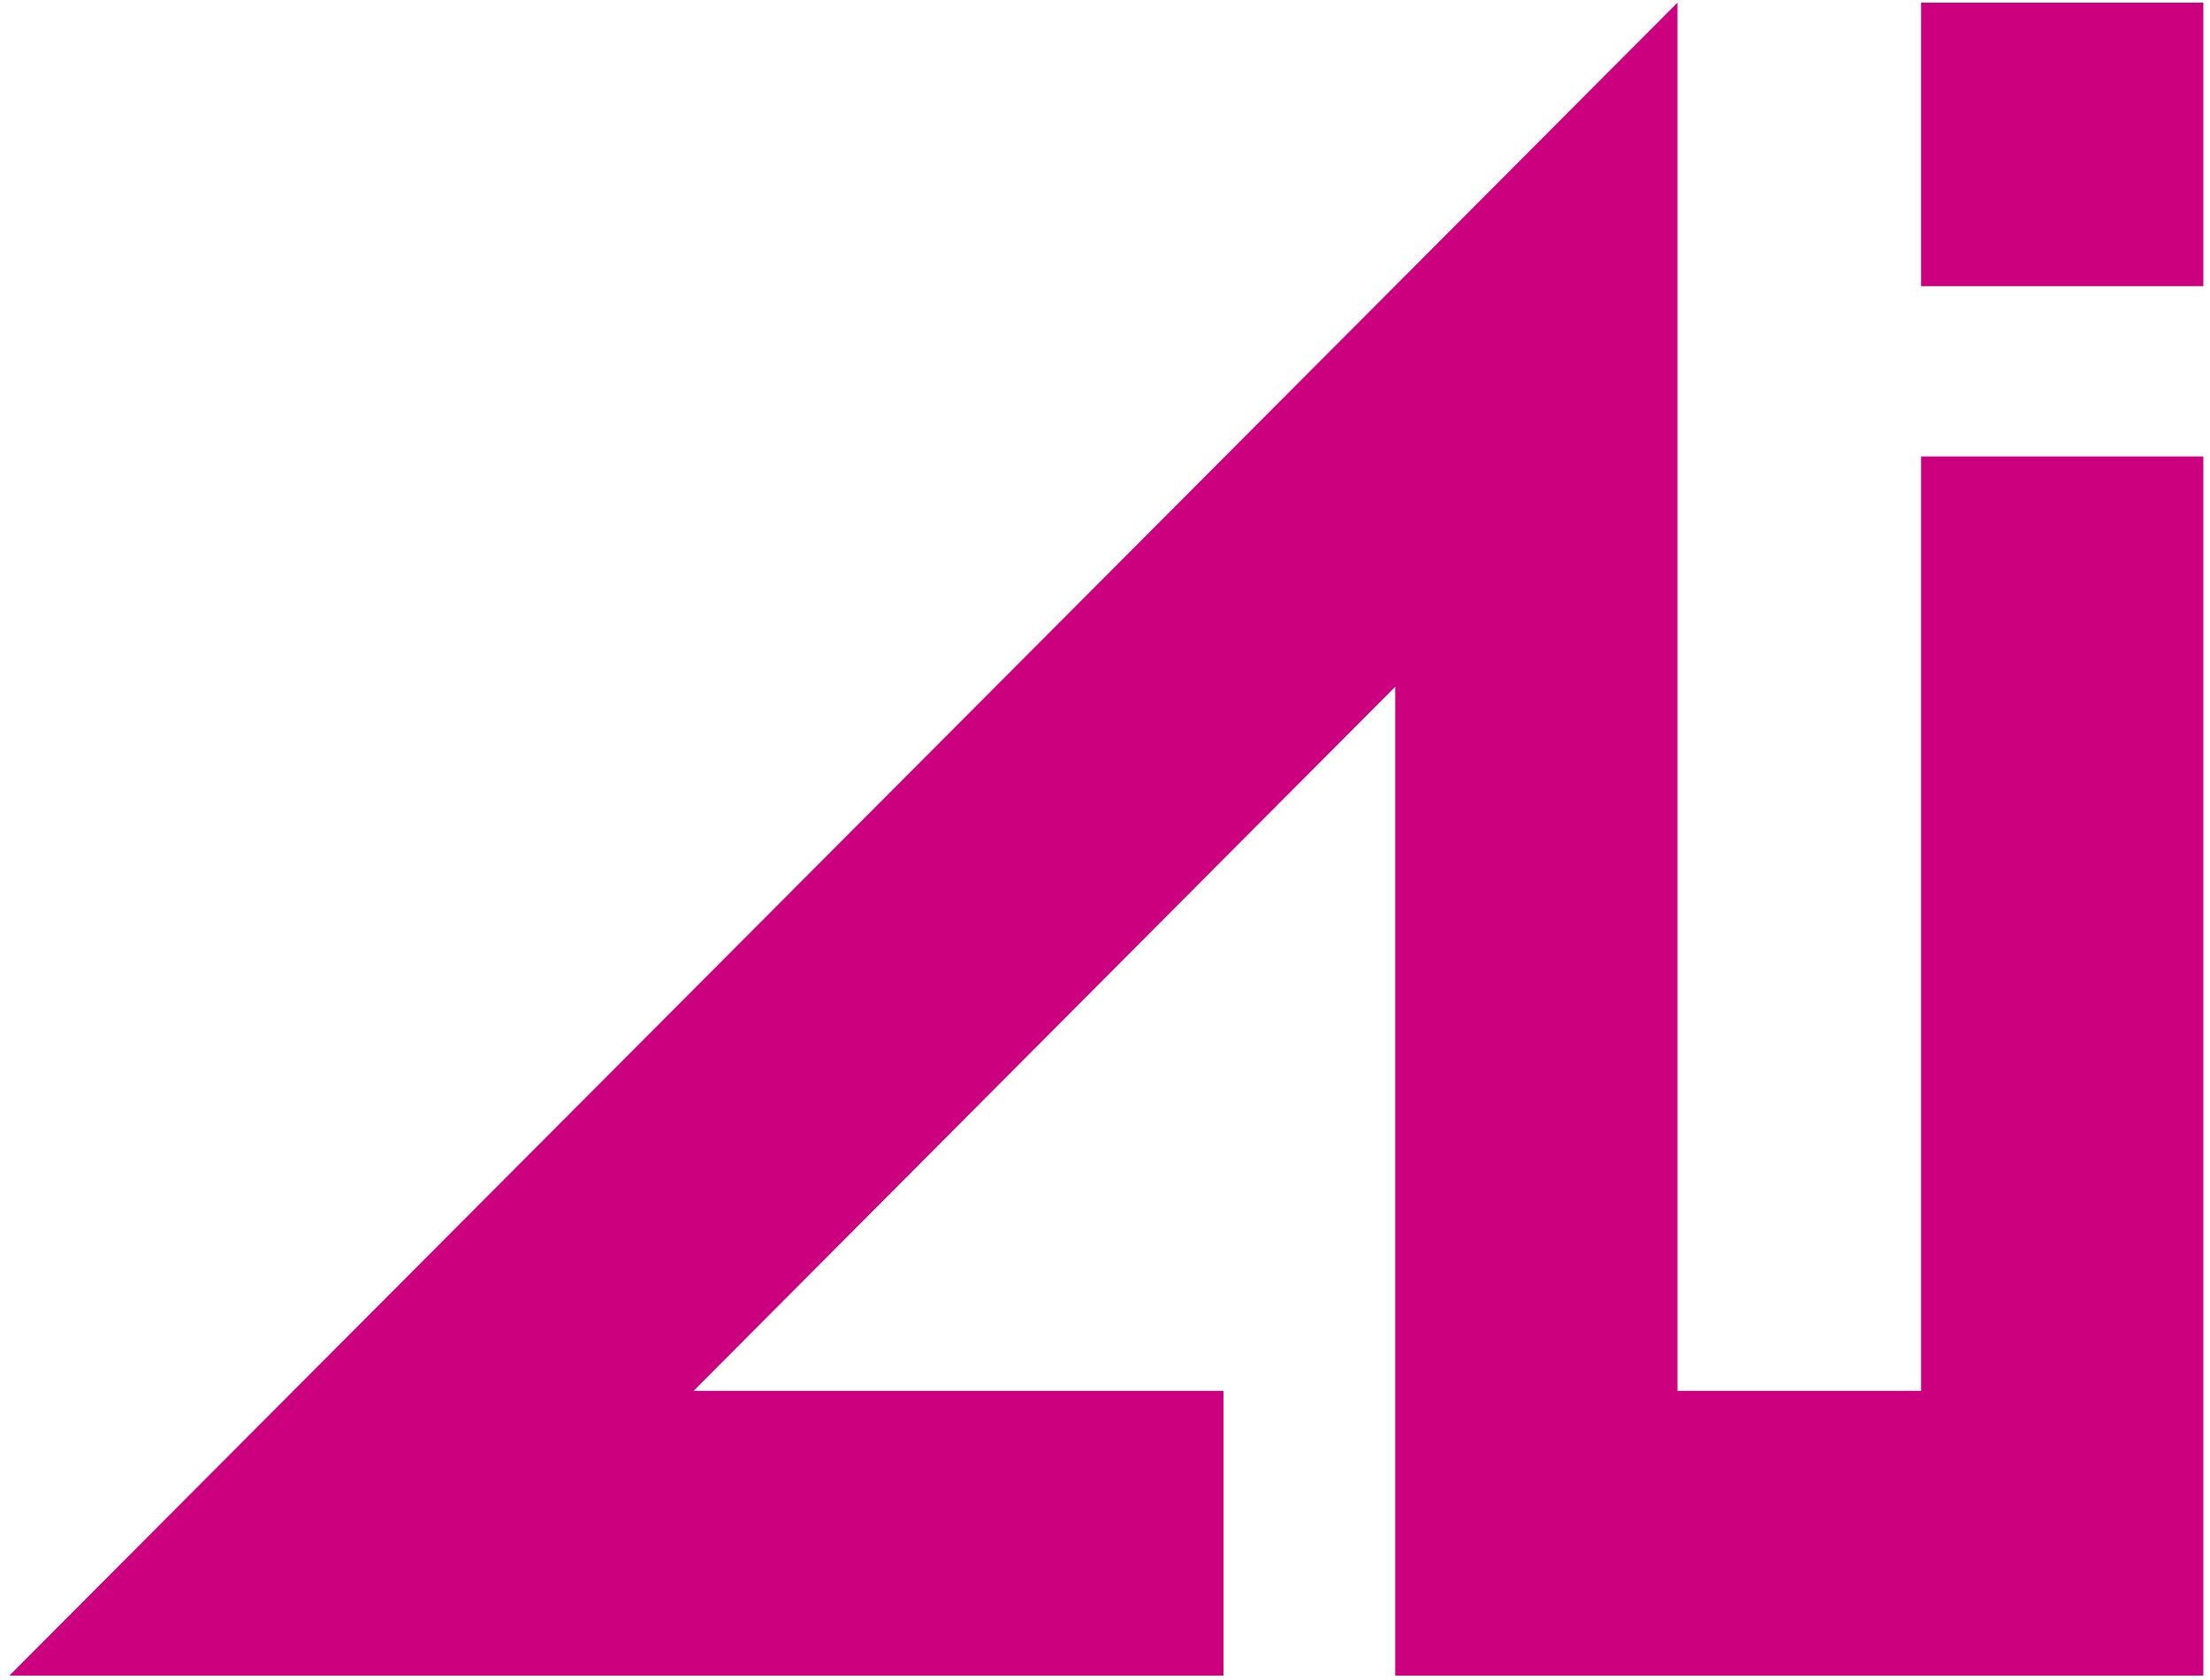
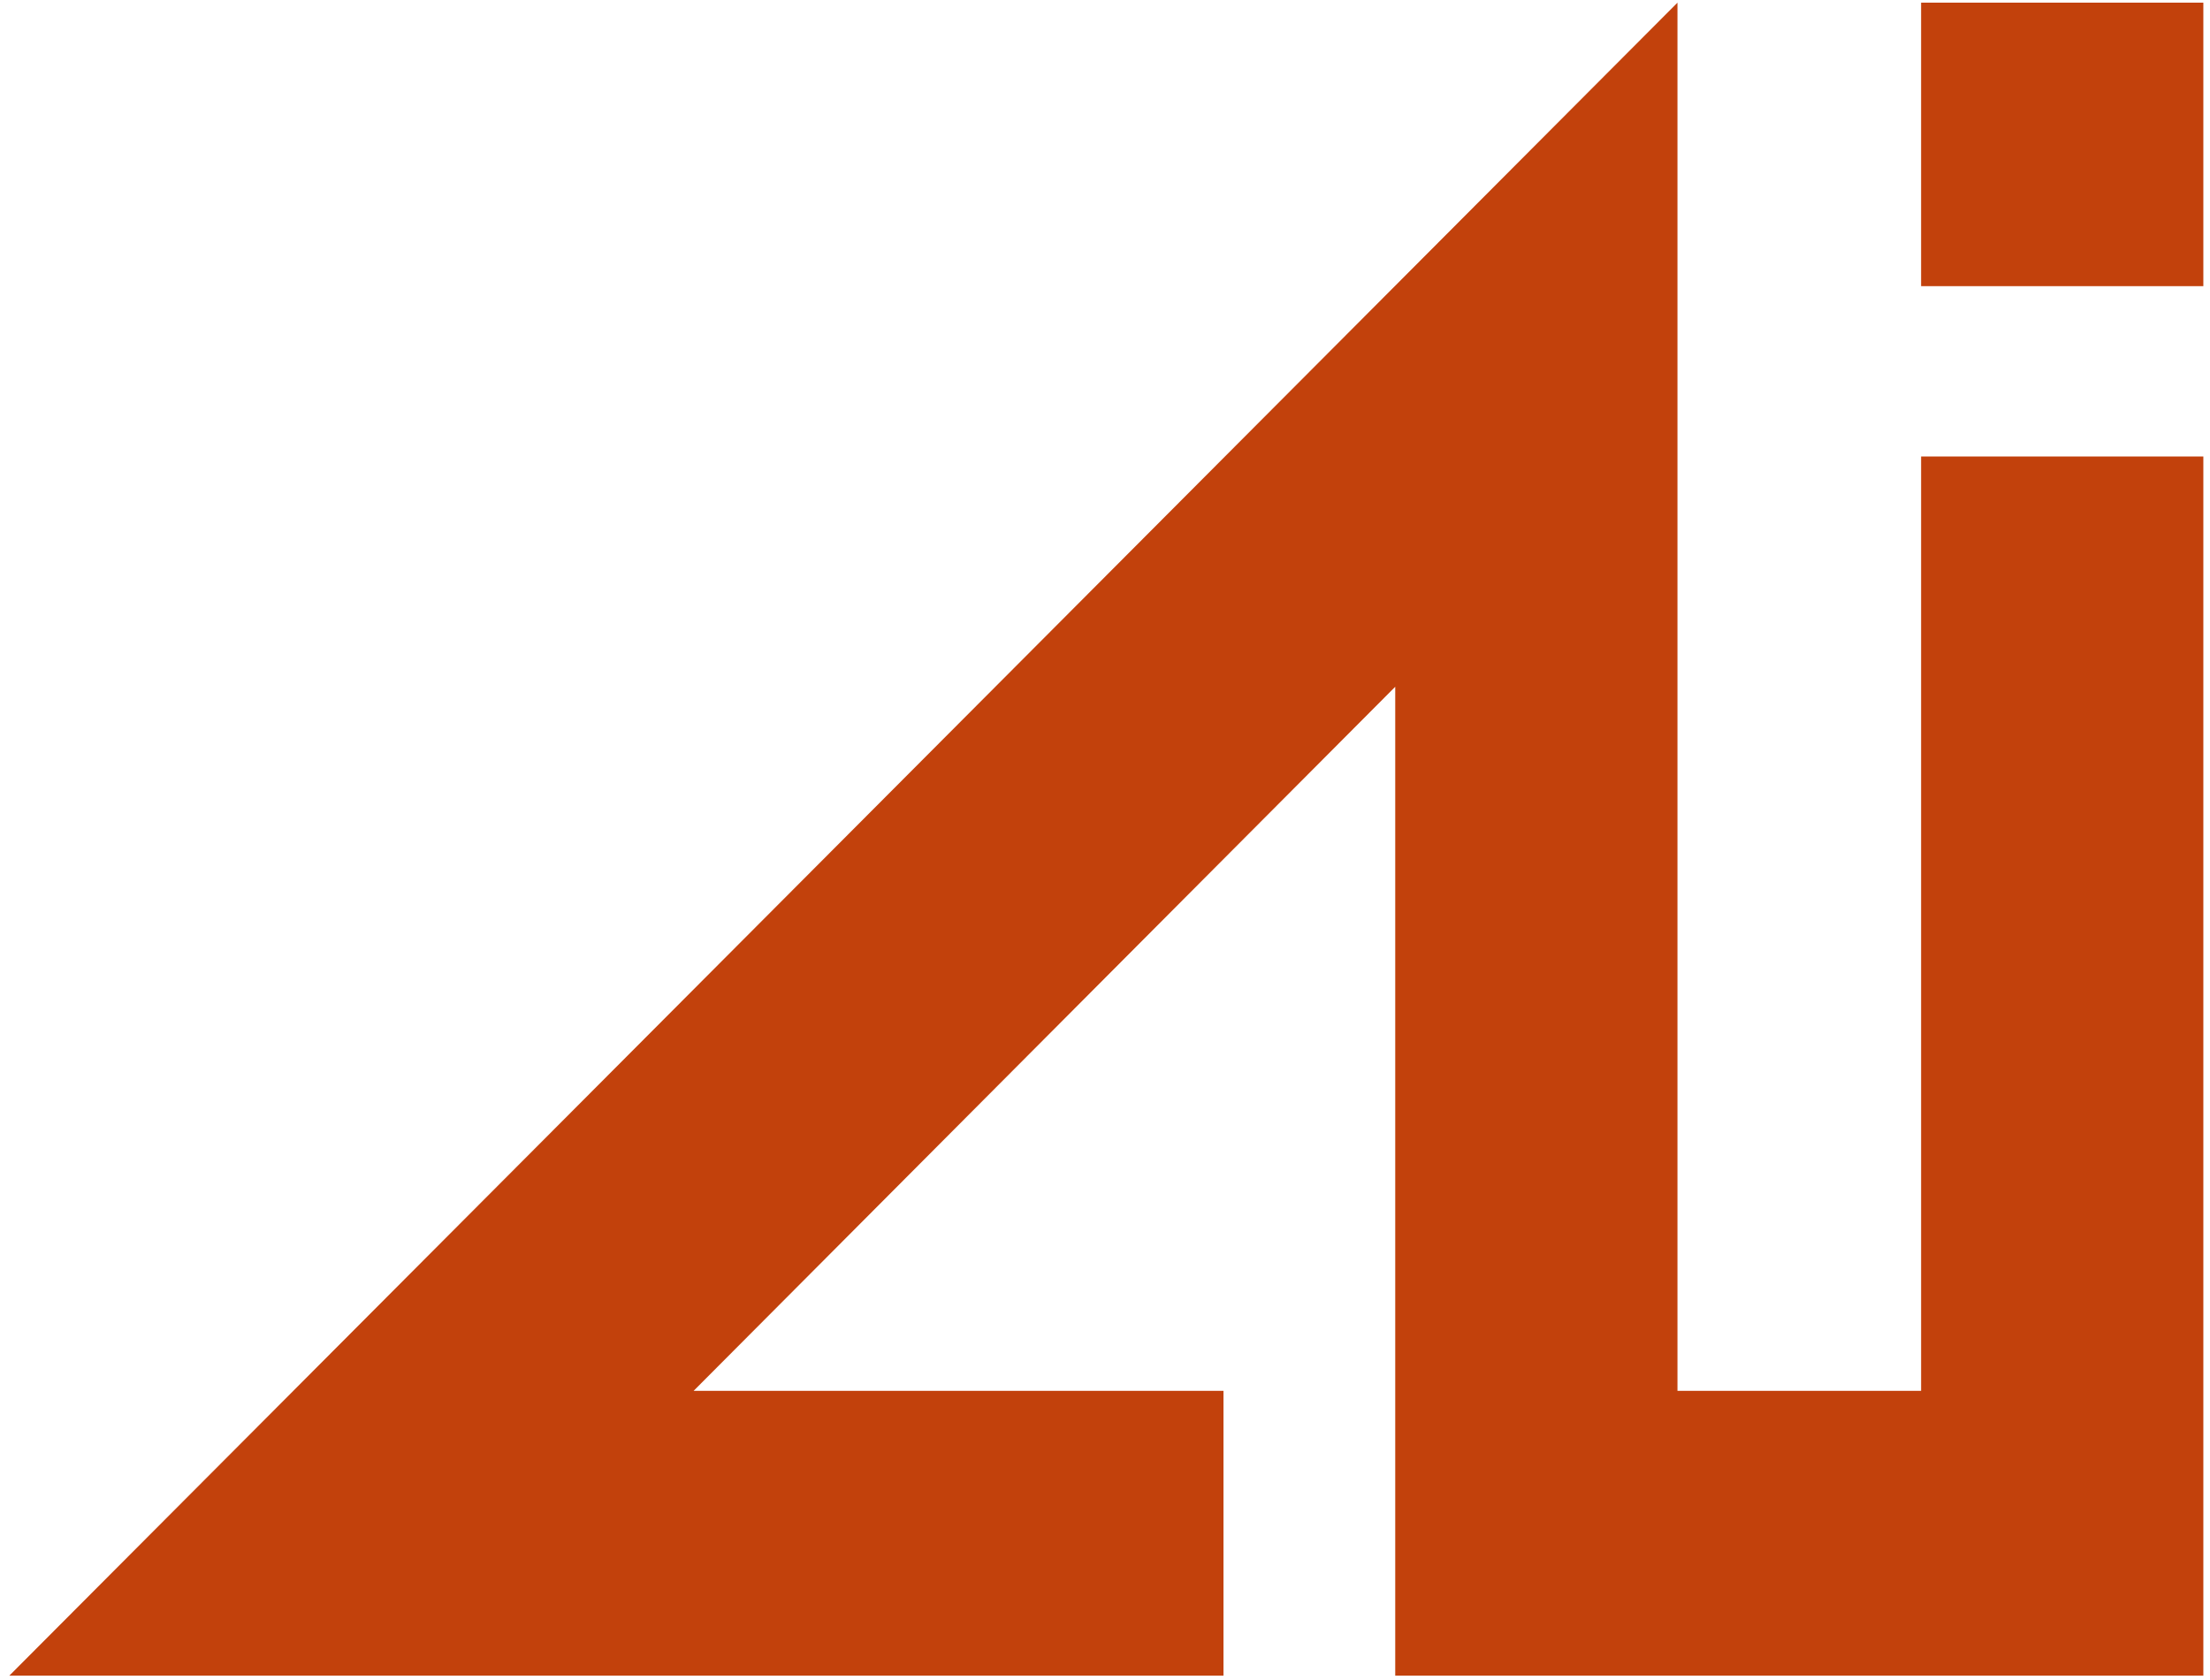
<svg xmlns="http://www.w3.org/2000/svg" viewBox="150 40 1660 1262">
-   <path fill="#CC007E" d="M157 1299 1410 42v1043h183V383h212v916h-607V556L671 1085h398v214z" />
-   <path fill="#CC007E" d="M1593 42h212v213h-212z" />
+   <path fill="#C2410C" d="M157 1299 1410 42v1043h183V383h212v916h-607V556L671 1085h398v214z" />
+   <path fill="#C2410C" d="M1593 42h212v213h-212z" />
</svg>
